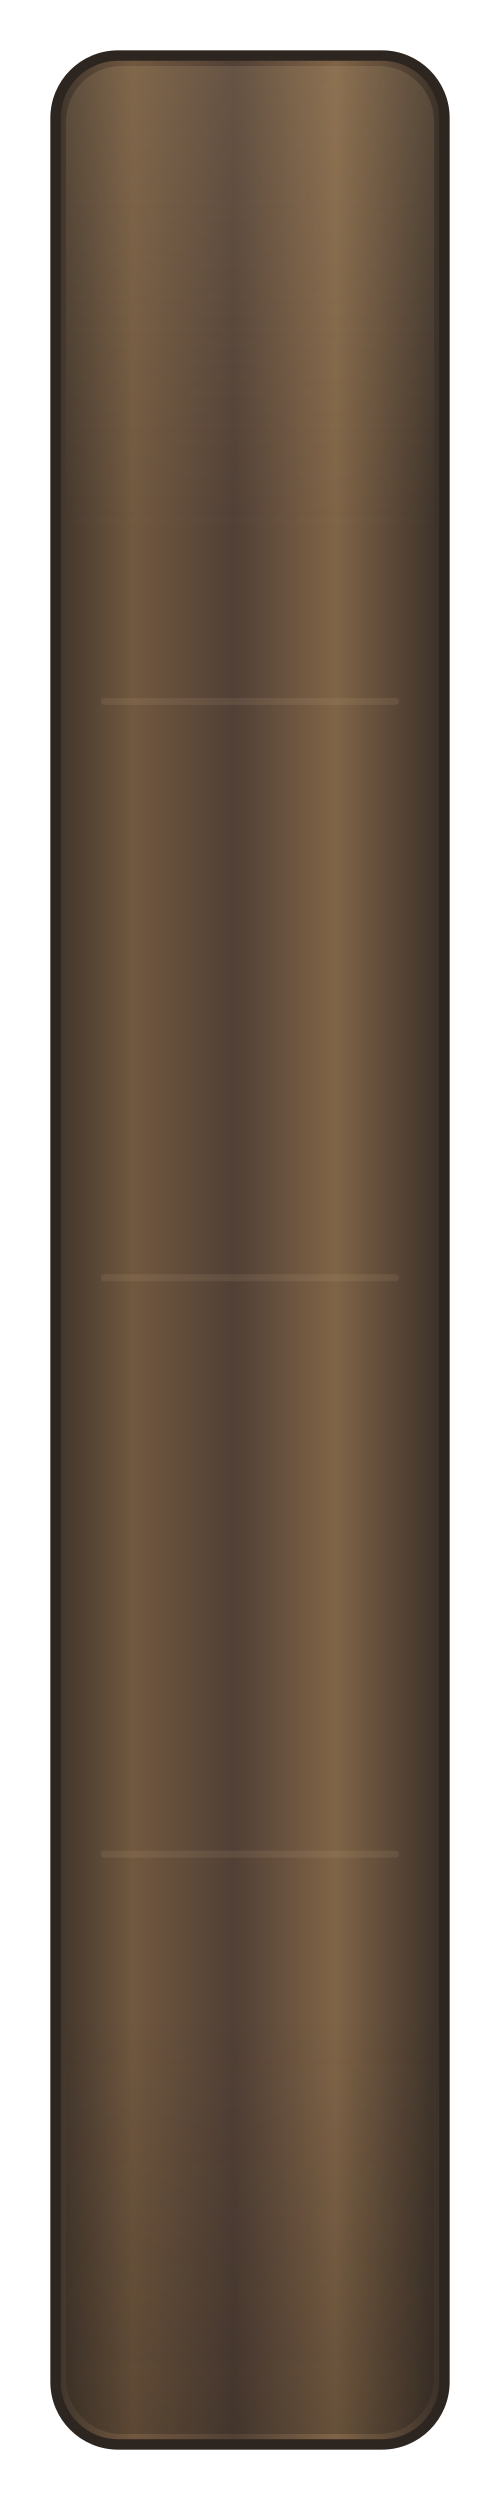
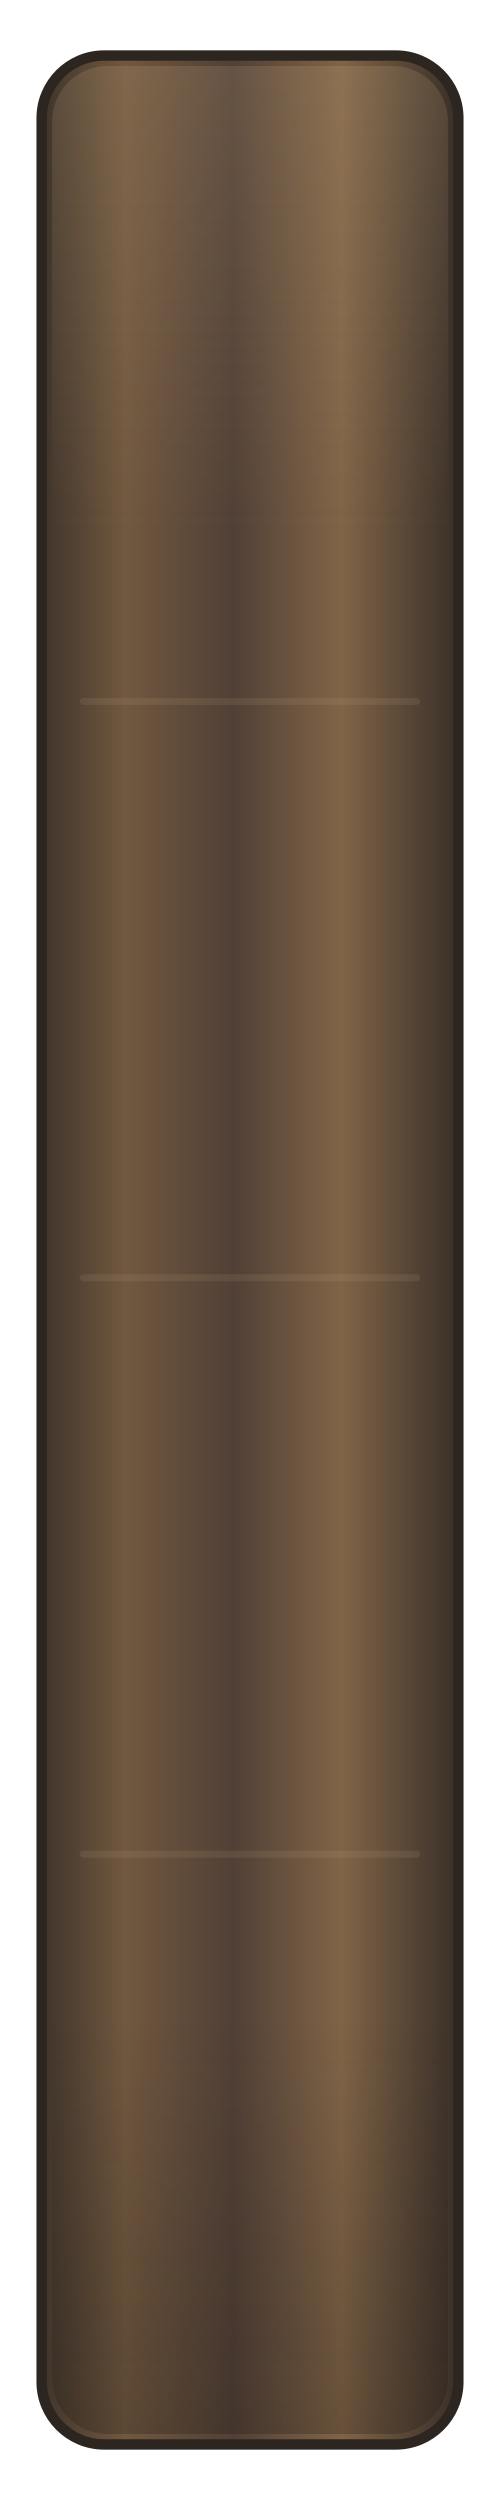
<svg xmlns="http://www.w3.org/2000/svg" viewBox="0 0 72 360" preserveAspectRatio="none">
  <defs>
-     <linearGradient id="face" x1="8" y1="180" x2="64" y2="180" gradientUnits="userSpaceOnUse">
+     <linearGradient id="face" x1="6" y1="180" x2="66" y2="180" gradientUnits="userSpaceOnUse">
      <stop stop-color="#3F342B" />
      <stop offset=".2" stop-color="#71583F" />
      <stop offset=".46" stop-color="#514036" />
      <stop offset=".72" stop-color="#806447" />
      <stop offset="1" stop-color="#392F28" />
    </linearGradient>
    <linearGradient id="sheen" x1="36" y1="8" x2="36" y2="352" gradientUnits="userSpaceOnUse">
      <stop stop-color="#D5B98D" stop-opacity=".16" />
      <stop offset=".2" stop-color="#D5B98D" stop-opacity="0" />
      <stop offset=".82" stop-color="#17120F" stop-opacity="0" />
      <stop offset="1" stop-color="#17120F" stop-opacity=".24" />
    </linearGradient>
  </defs>
-   <rect x="8" y="8" width="56" height="344" rx="9" fill="url(#face)" stroke="#2D2520" stroke-width="1.5" />
-   <rect x="9.5" y="9.5" width="53" height="341" rx="8" fill="url(#sheen)" />
+   <rect x="6" y="8" width="60" height="344" rx="9" fill="url(#face)" stroke="#2D2520" stroke-width="1.5" />
+   <rect x="7.5" y="9.5" width="57" height="341" rx="8" fill="url(#sheen)" />
  <g fill="none" stroke="#E0C49B" stroke-linecap="round" opacity=".1">
-     <path d="M15 101h42" />
-     <path d="M15 184h42" />
-     <path d="M15 267h42" />
+     <path d="M12 101h48" />
+     <path d="M12 184h48" />
+     <path d="M12 267h48" />
  </g>
</svg>
